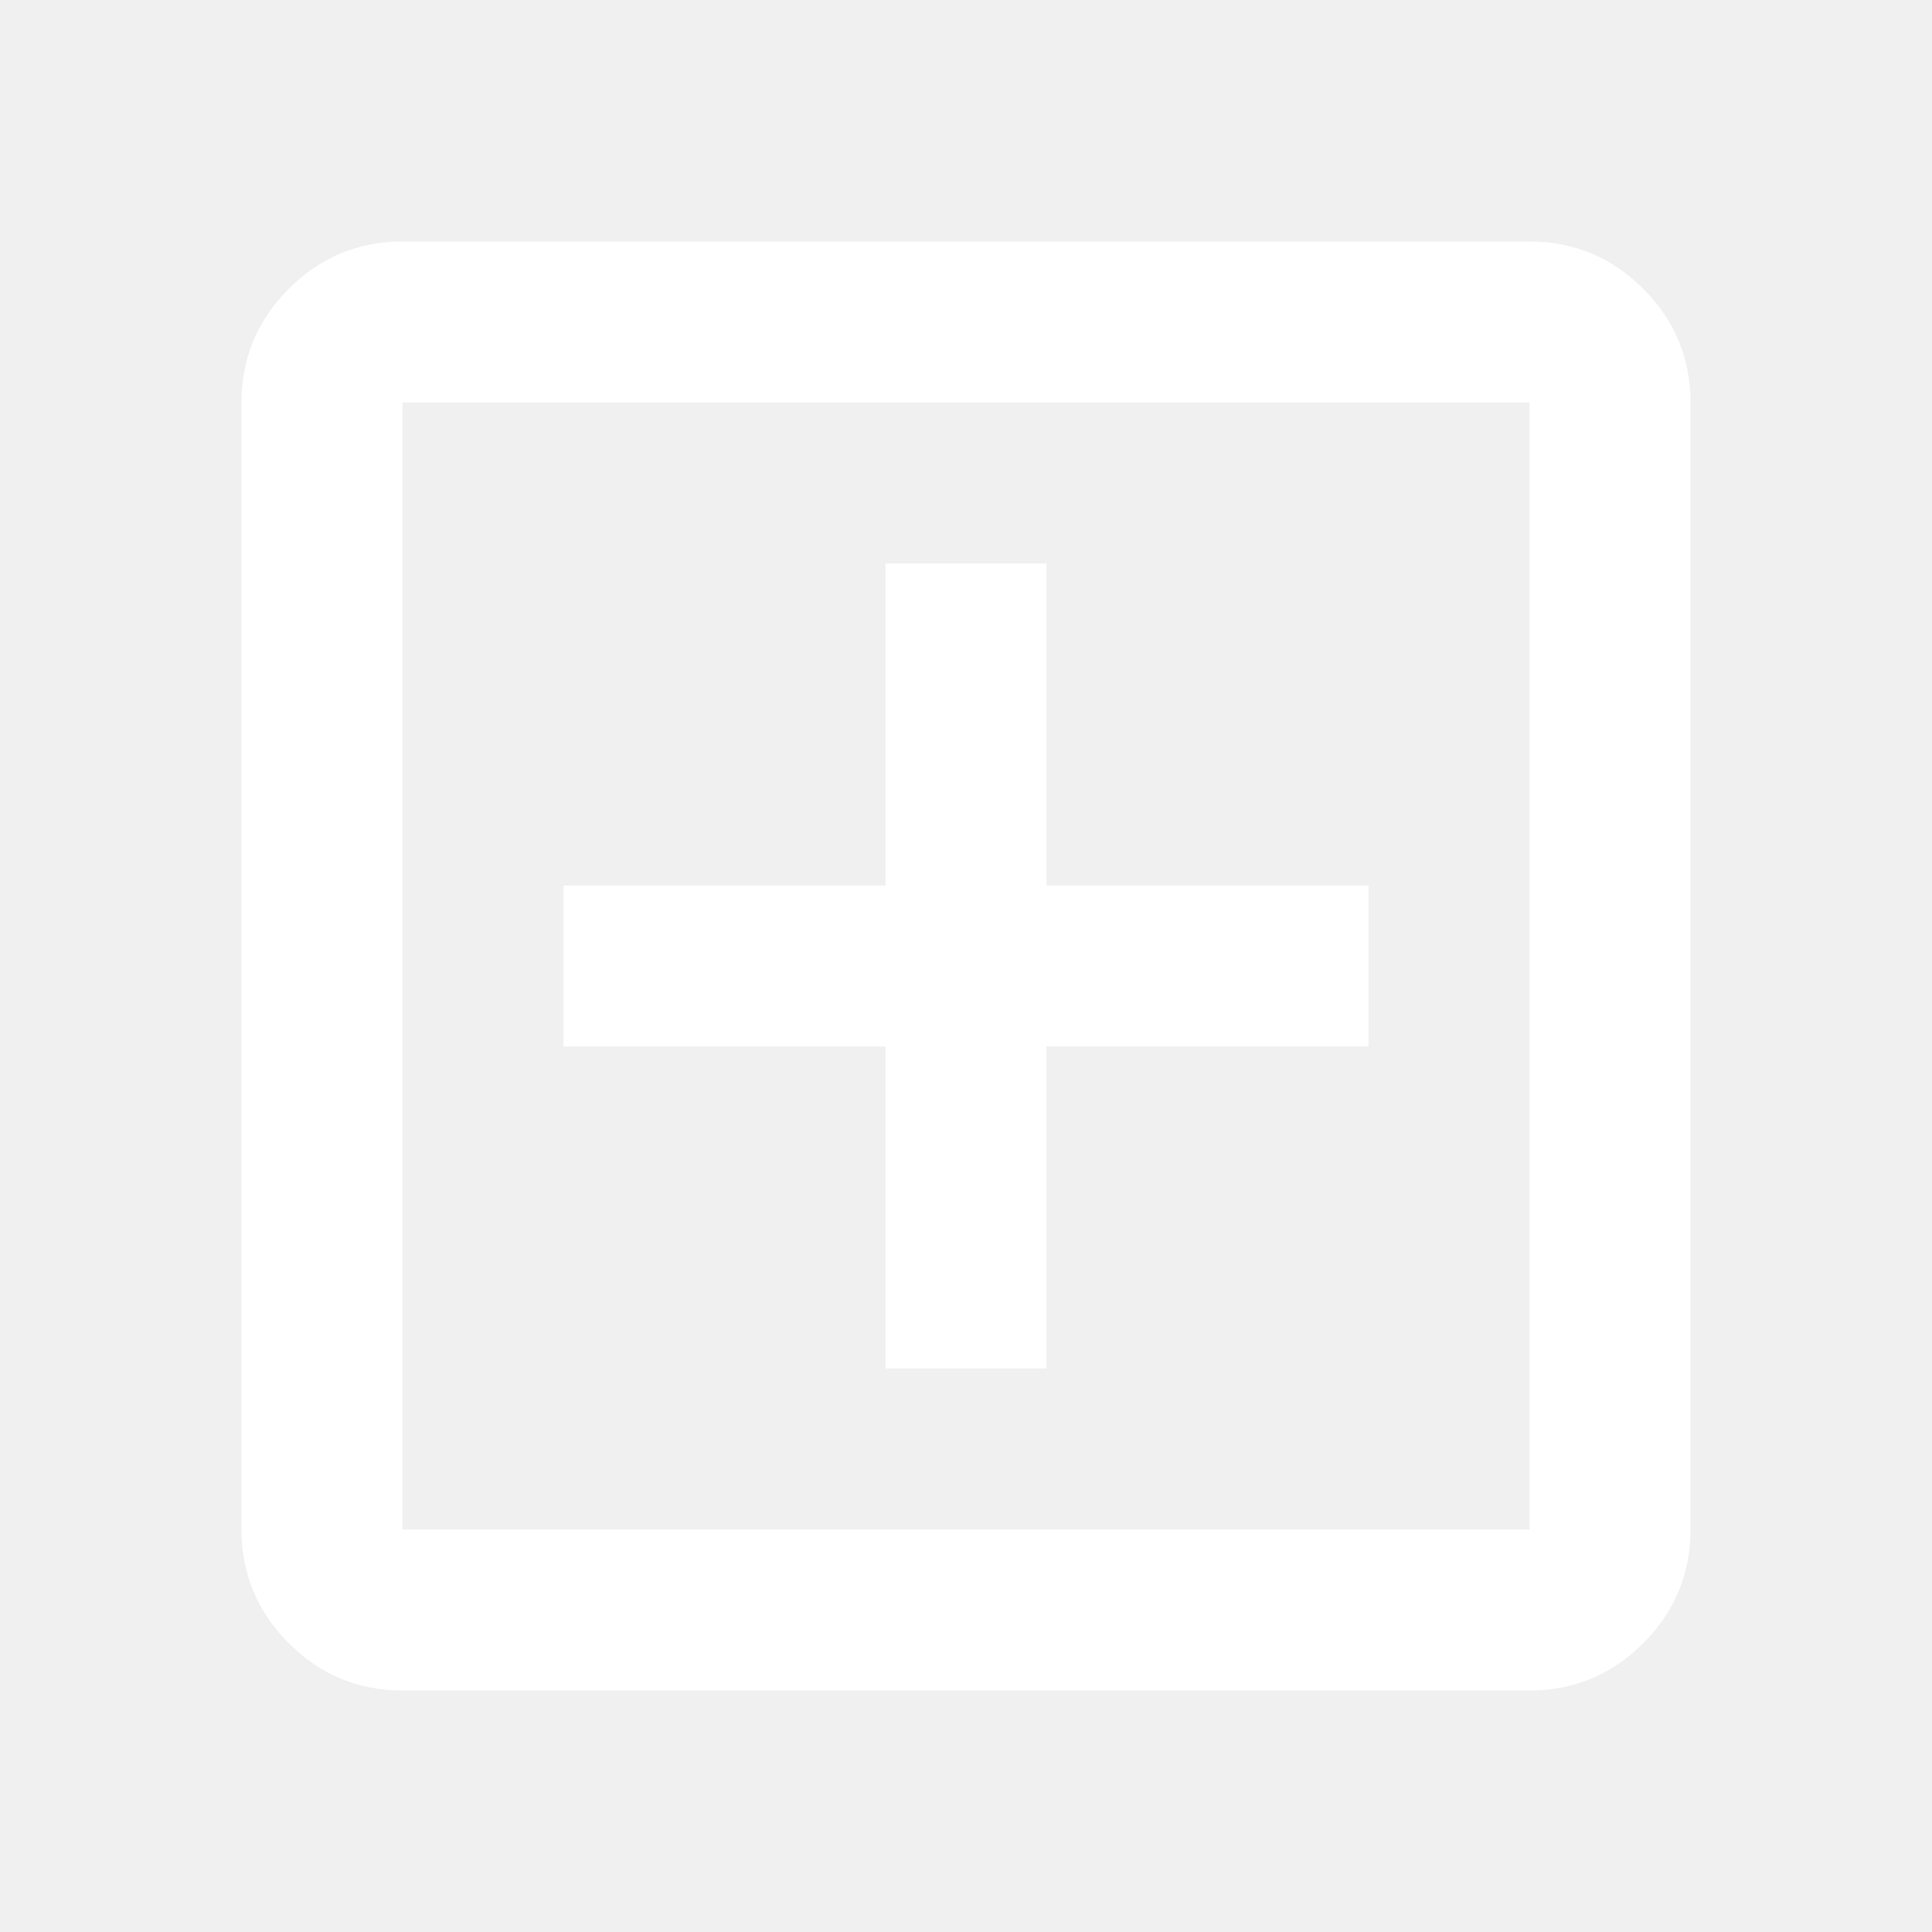
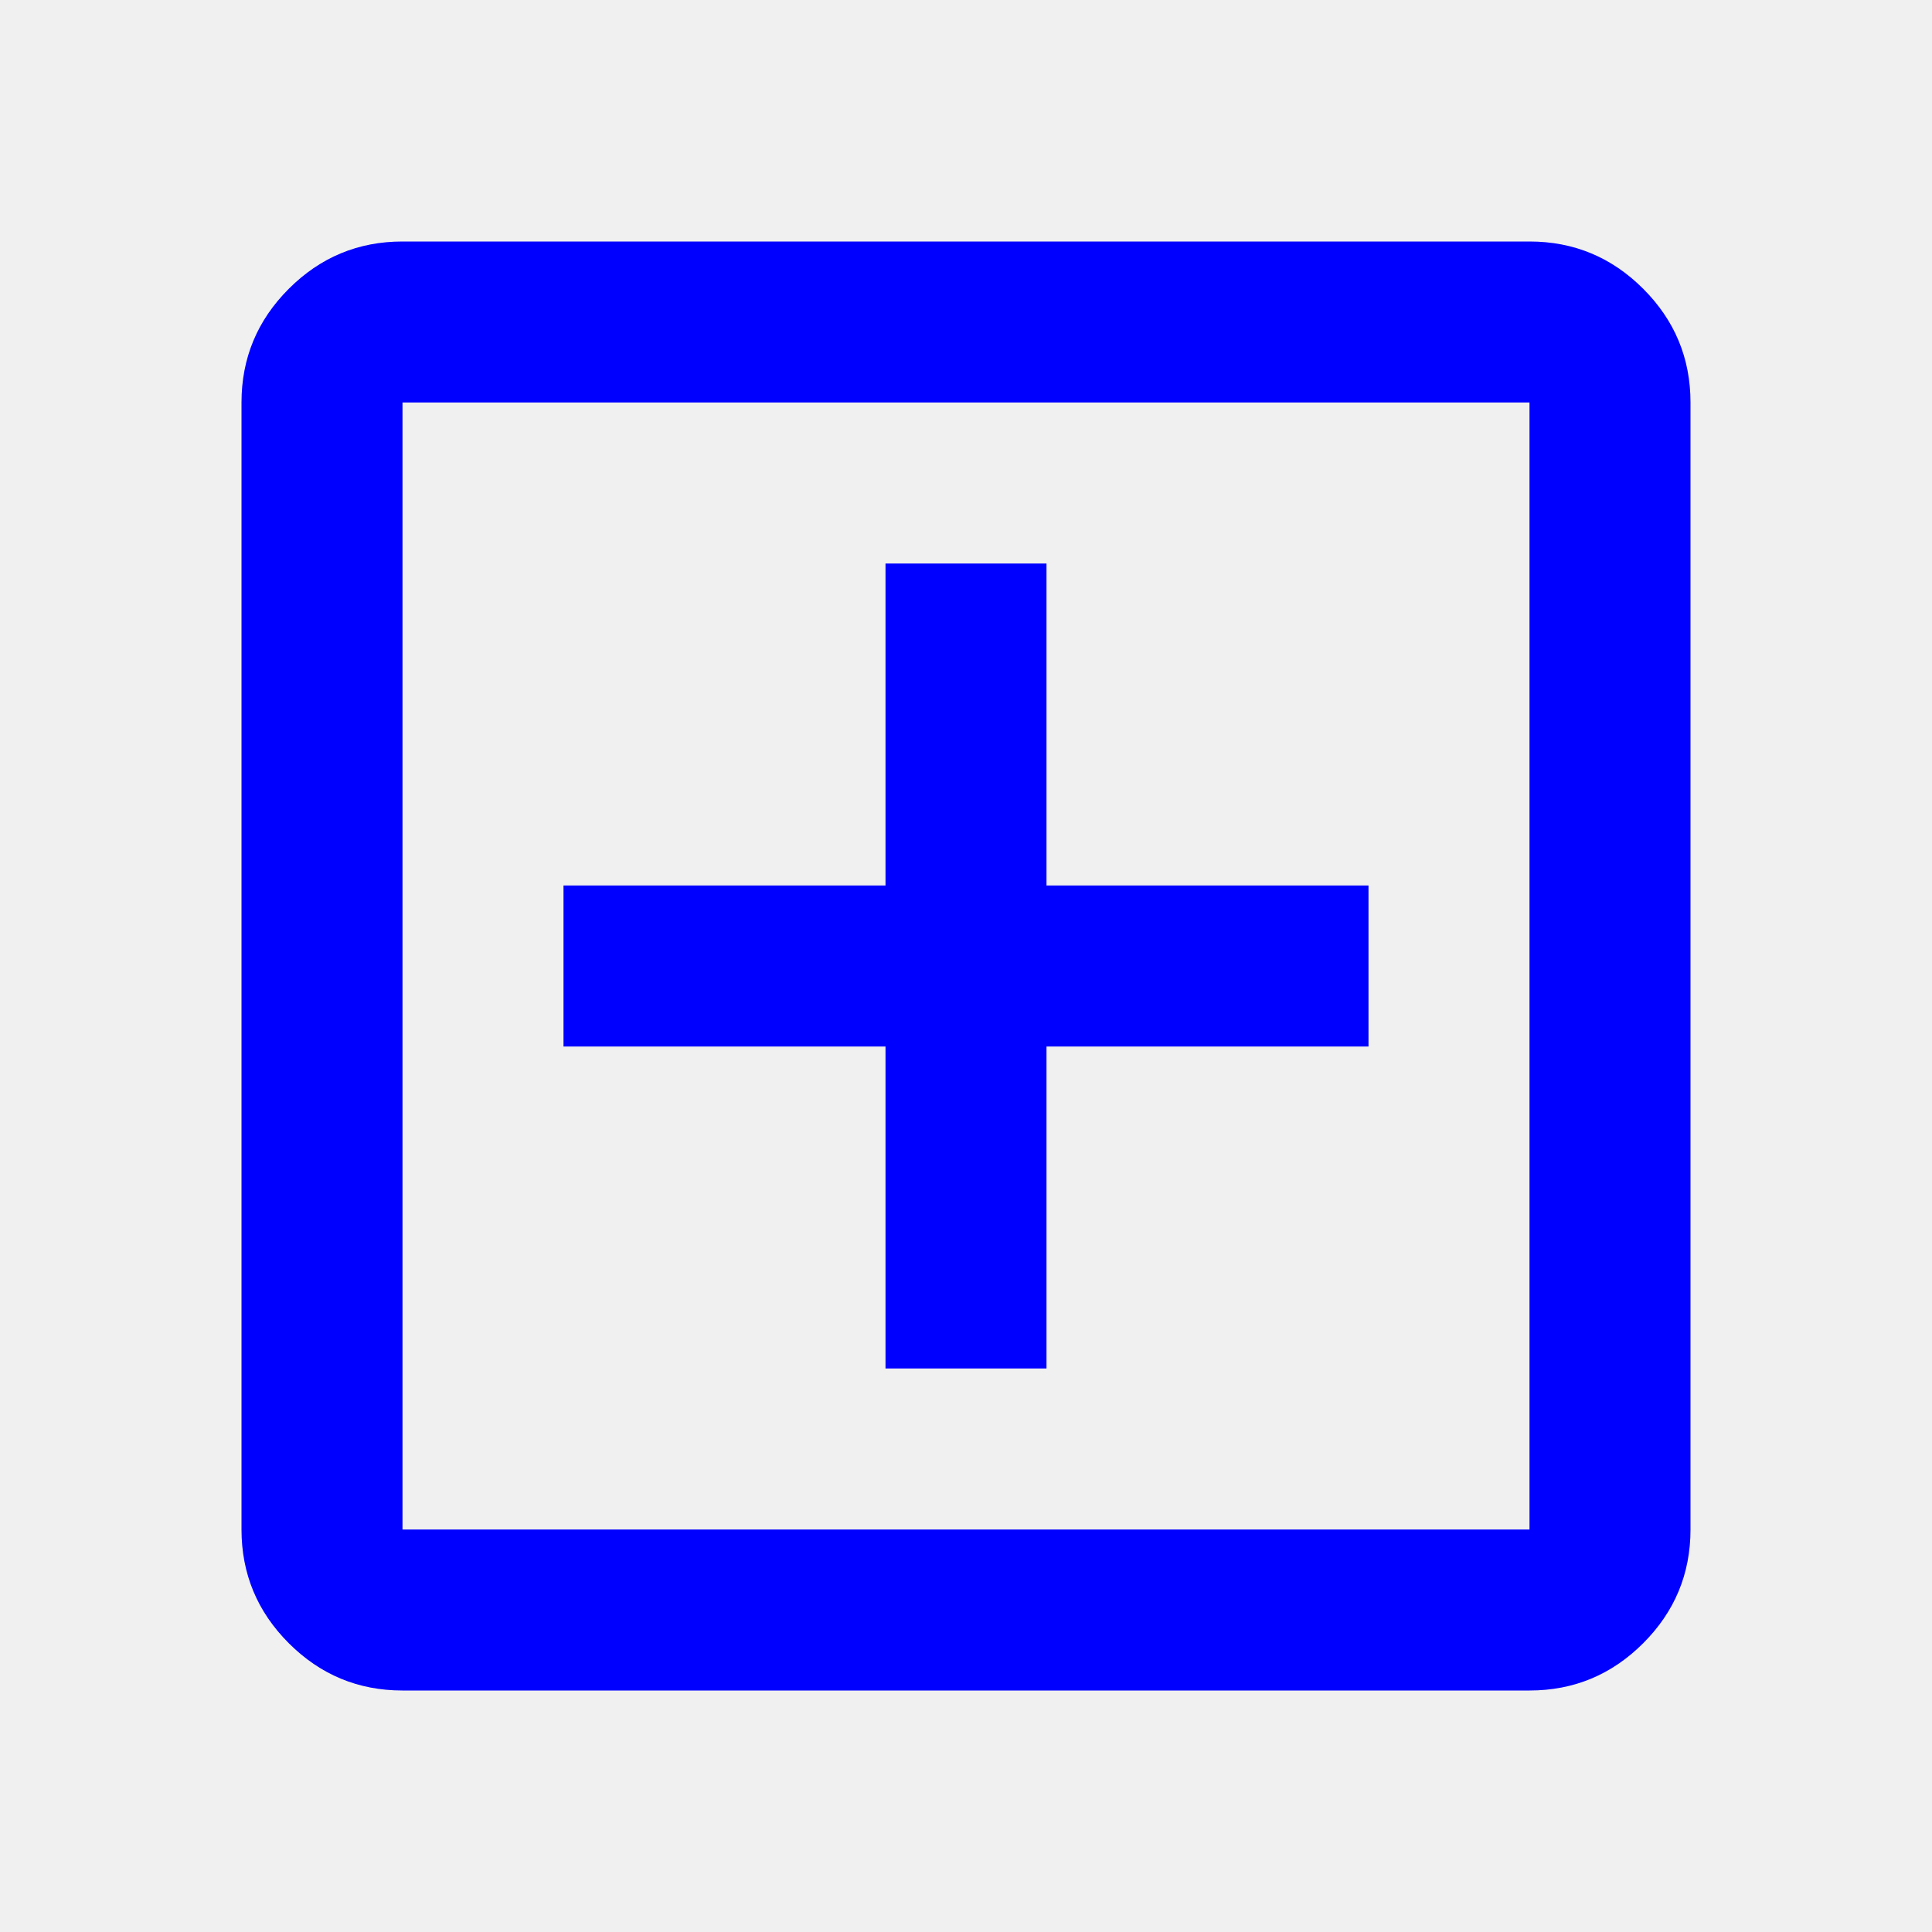
- <svg xmlns="http://www.w3.org/2000/svg" height="50px" viewBox="0 -960 960 960" width="50px" fill="#fff">
+ <svg xmlns="http://www.w3.org/2000/svg" height="50px" viewBox="0 -960 960 960" width="50px" fill="#00f">
  <path d="M440-280h80v-160h160v-80H520v-160h-80v160H280v80h160v160ZM200-120q-33 0-56.5-23.5T120-200v-560q0-33 23.5-56.5T200-840h560q33 0 56.5 23.5T840-760v560q0 33-23.5 56.5T760-120H200Zm0-80h560v-560H200v560Zm0-560v560-560Z" />
</svg>
